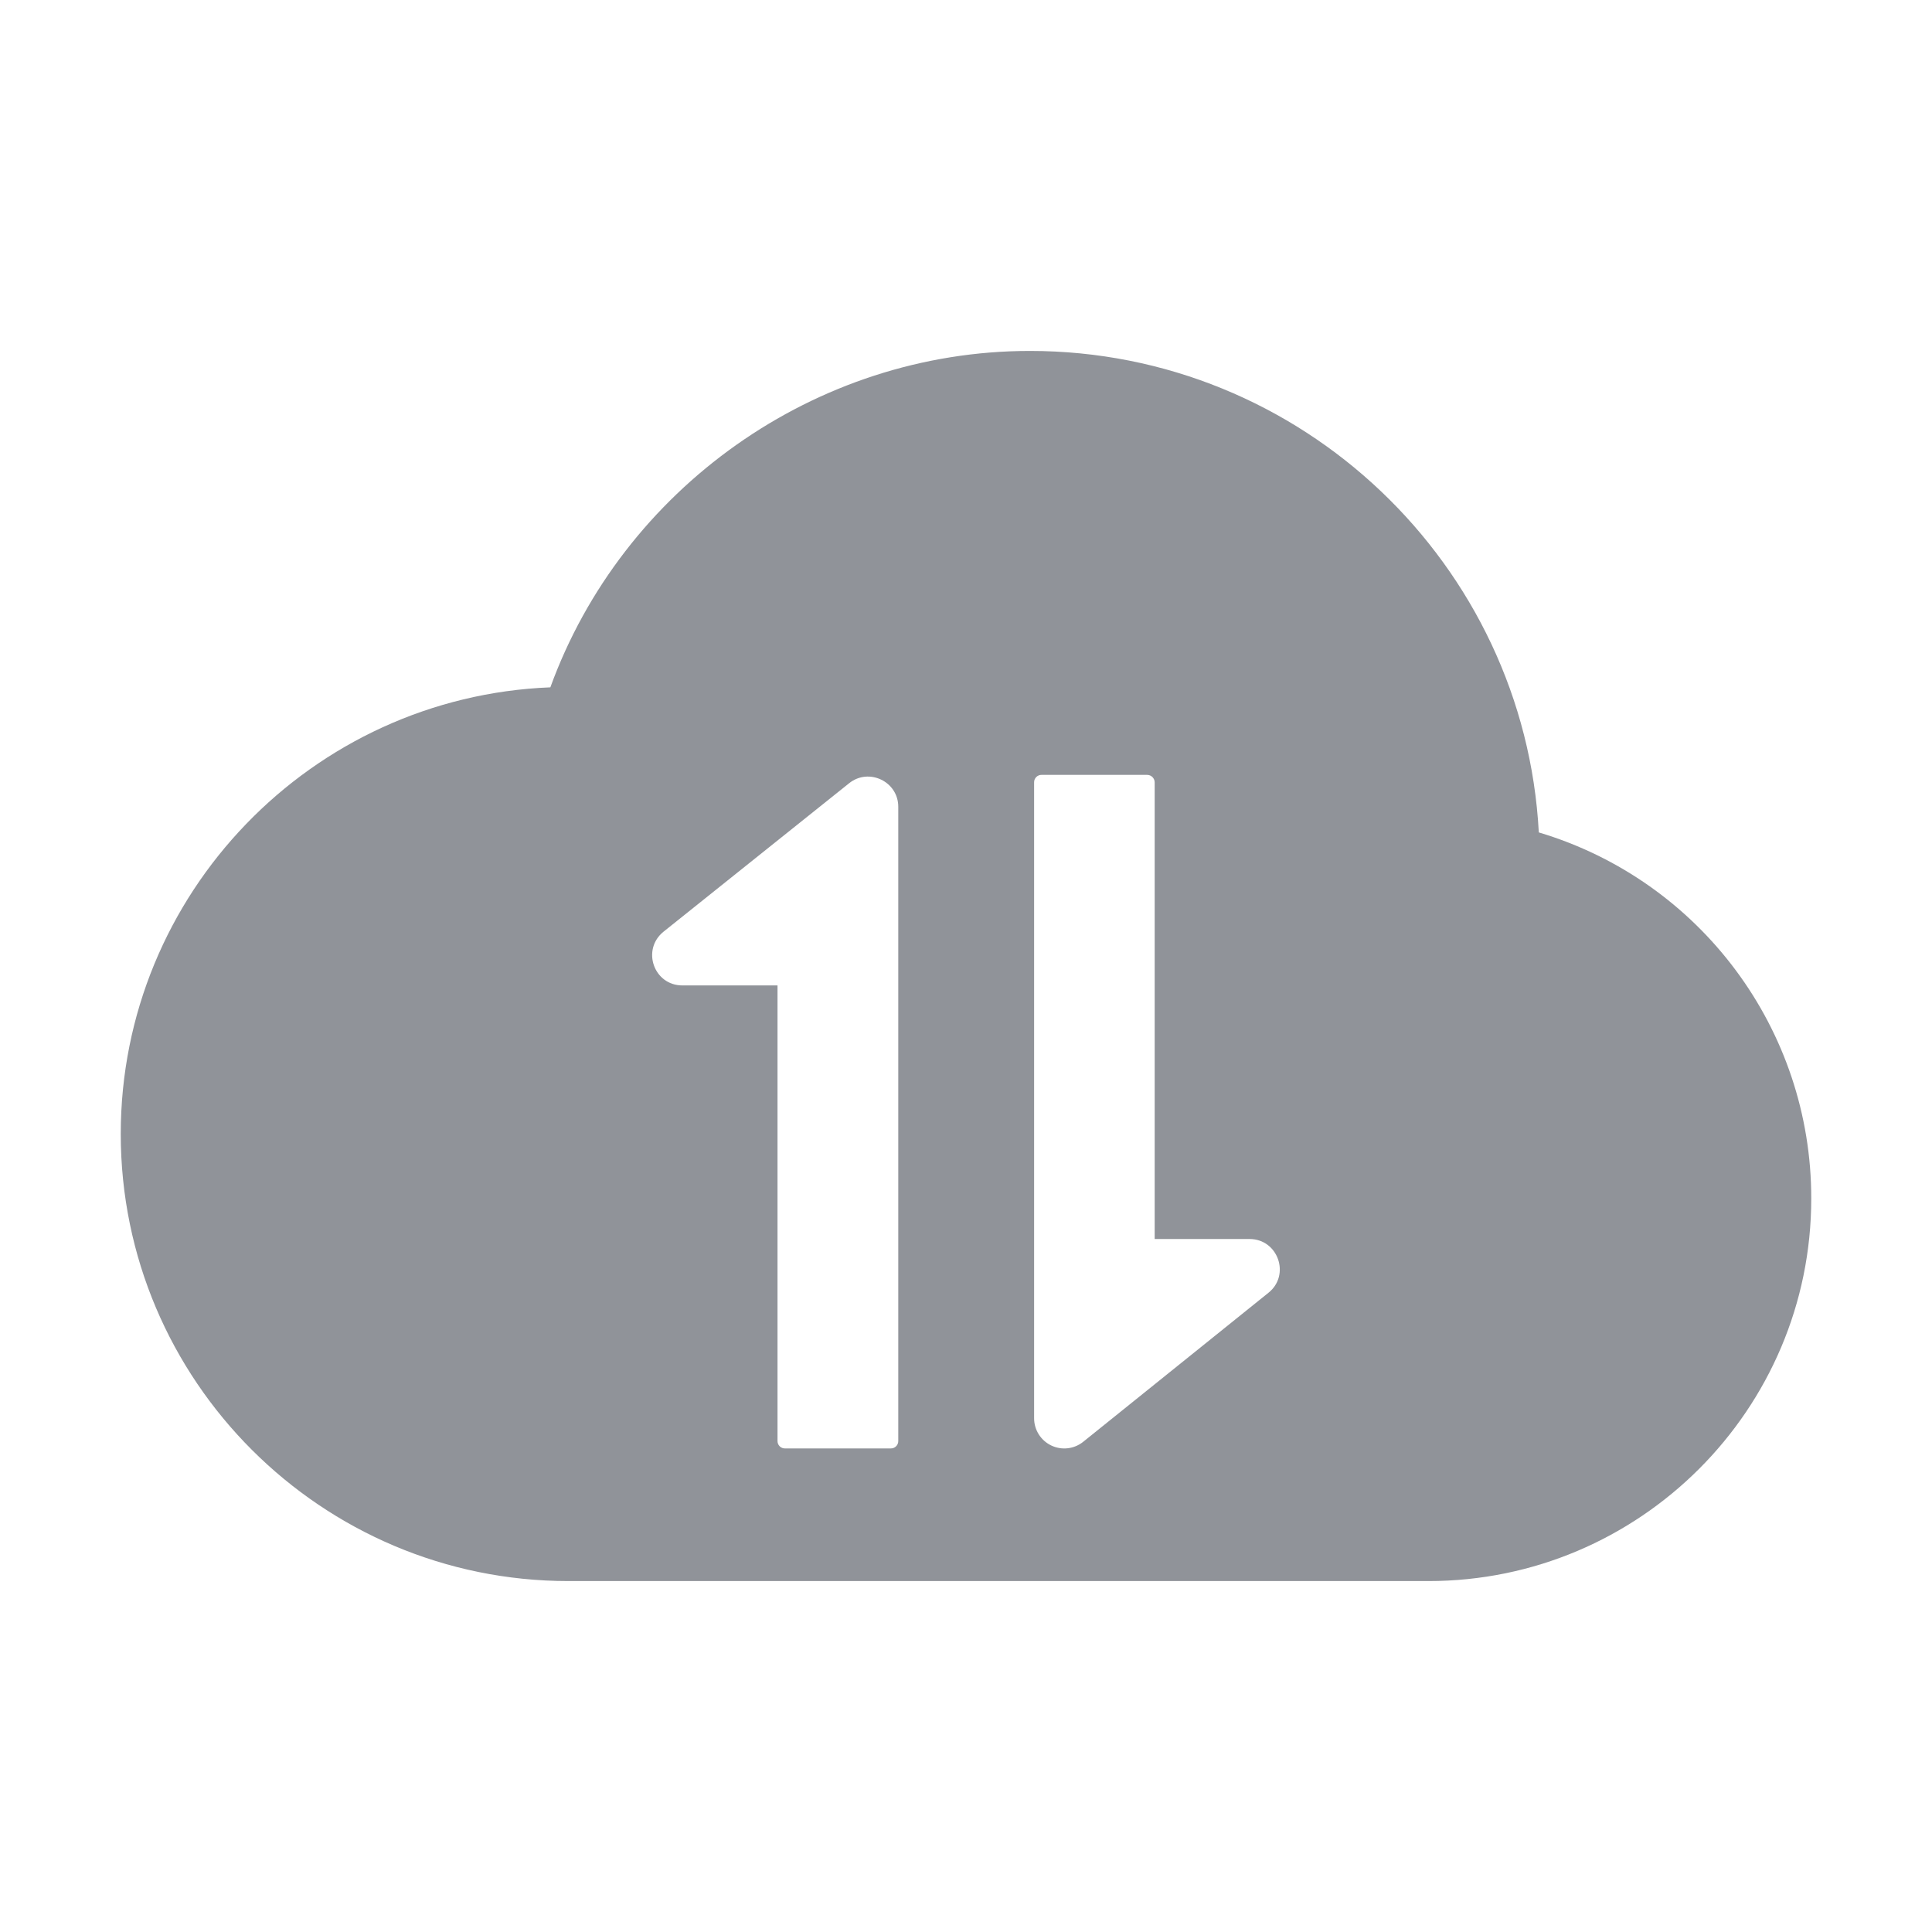
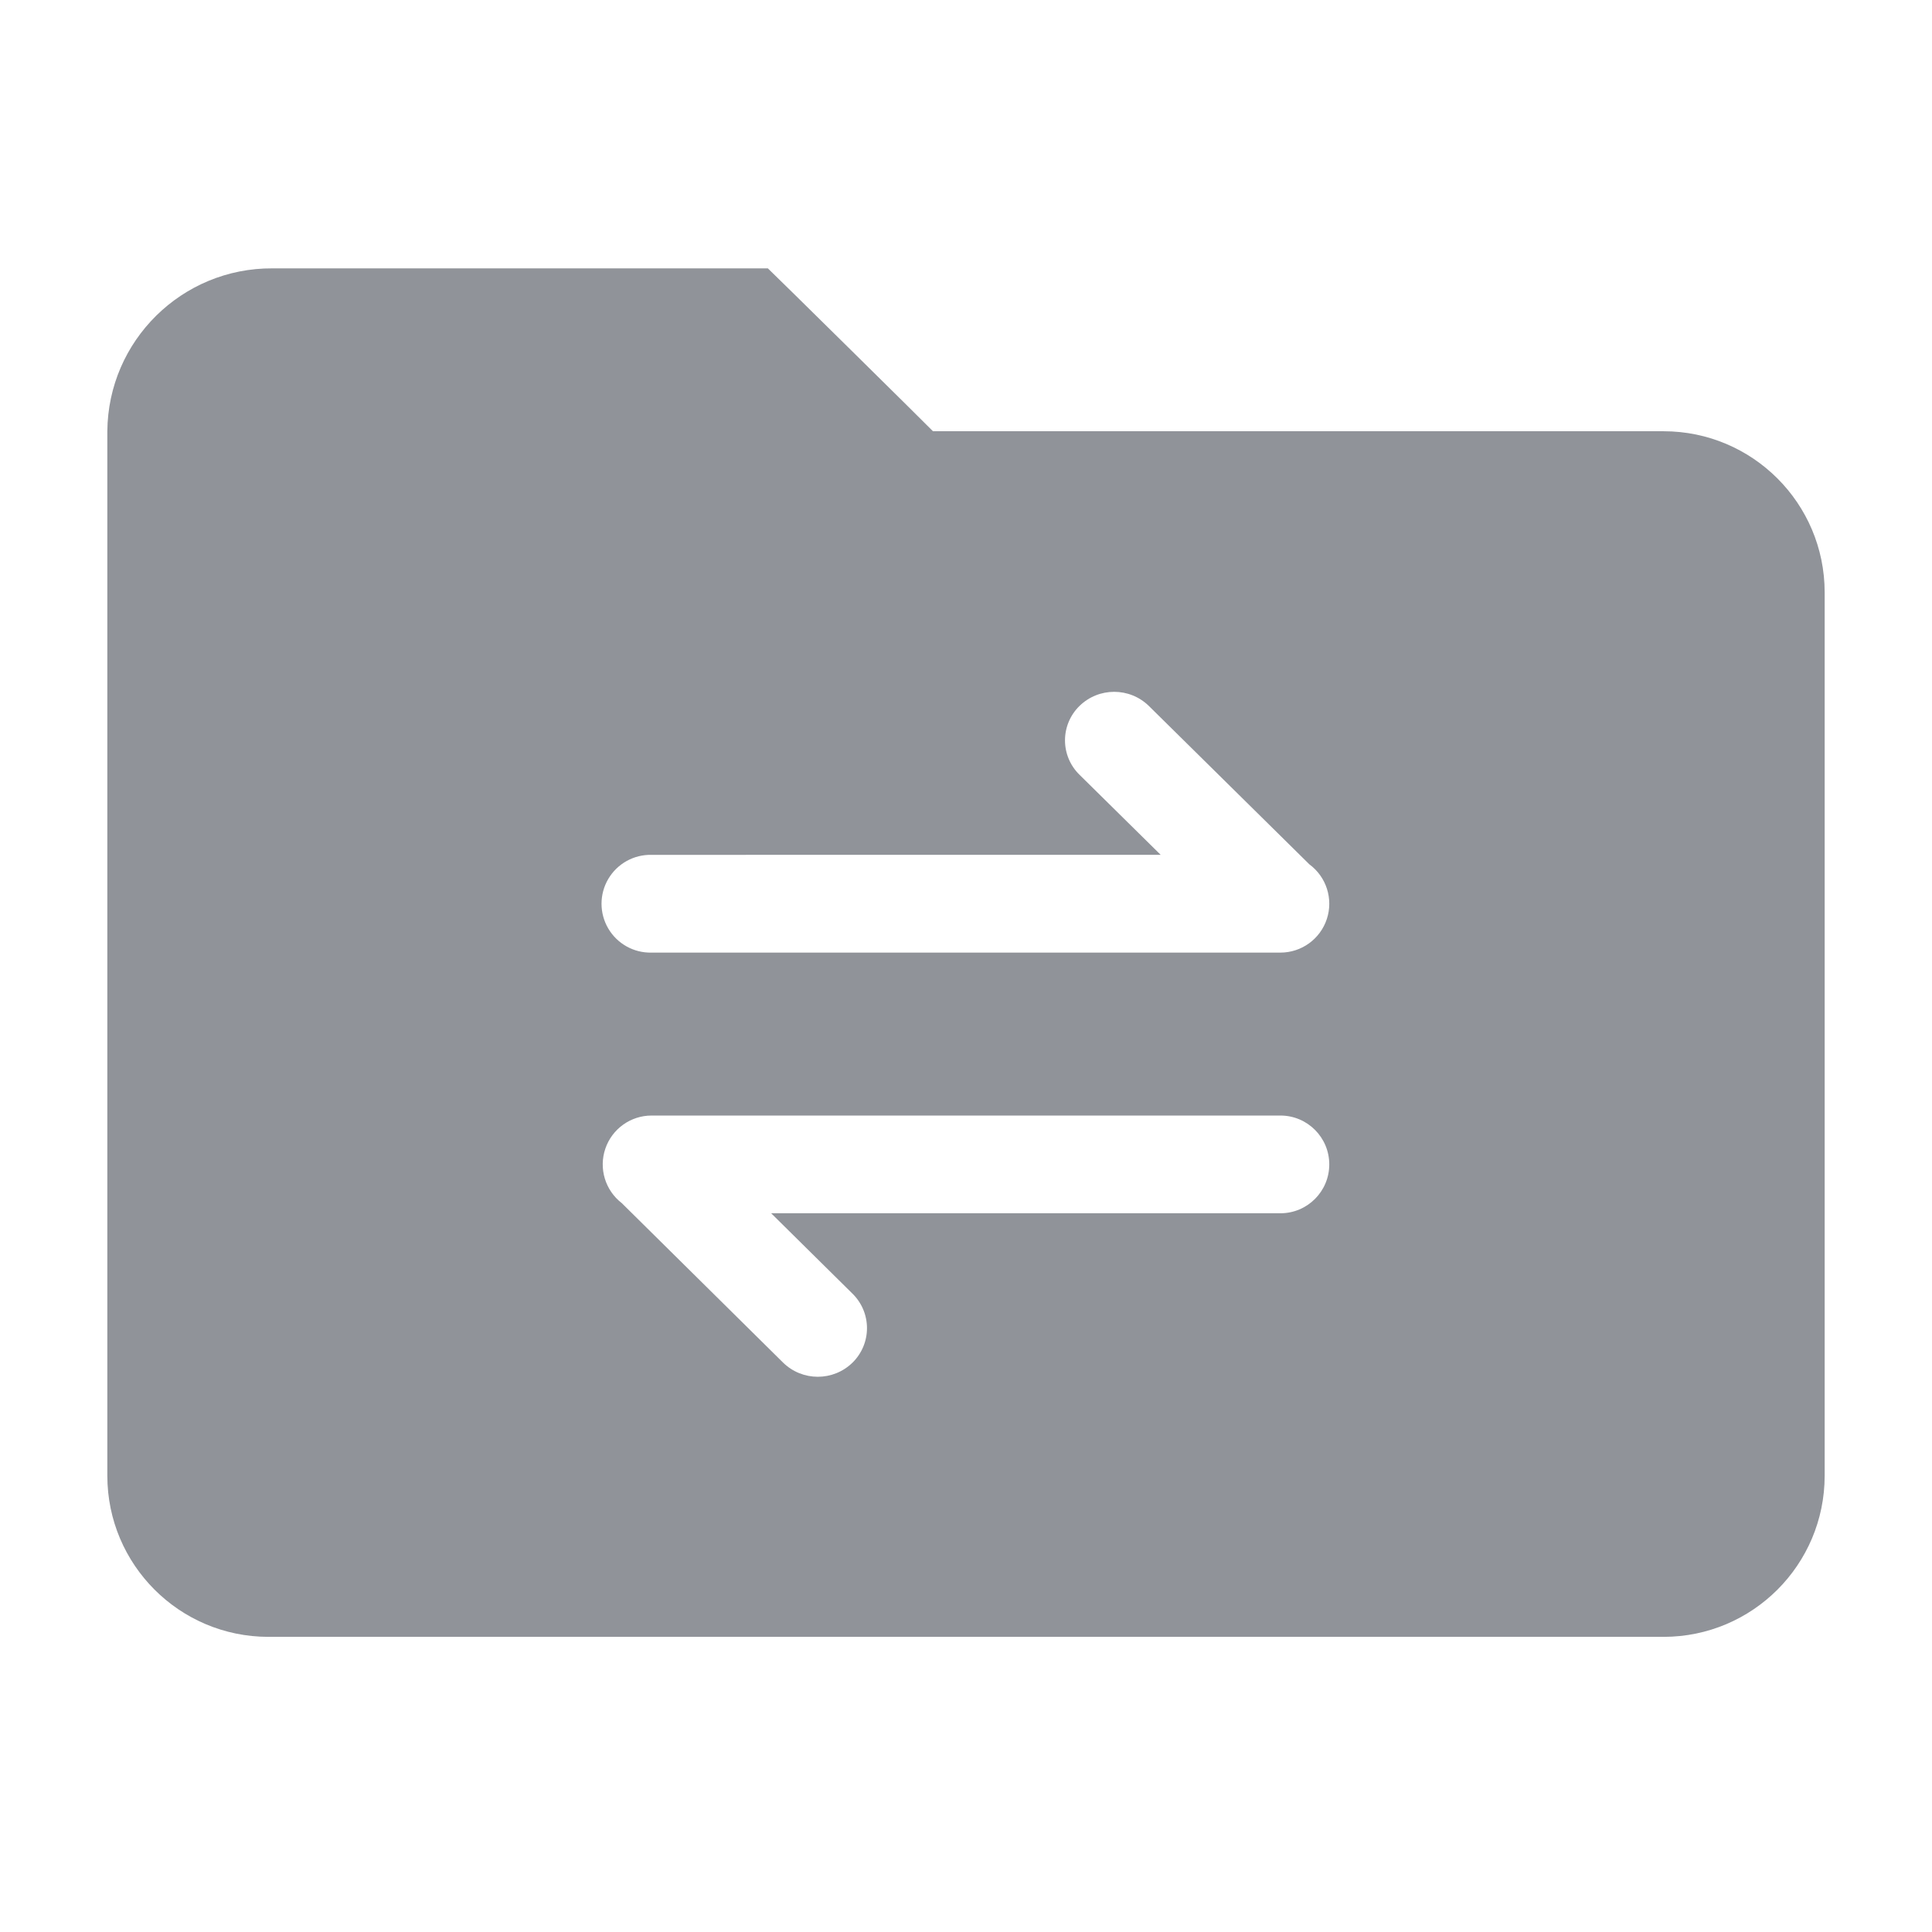
- <svg xmlns="http://www.w3.org/2000/svg" t="1750176189324" class="icon" viewBox="0 0 1024 1024" version="1.1" p-id="5419" width="64" height="64">
-   <path d="M815.6 441.2C808 299.2 689.9 186 545.9 186c-114.1 0-216.1 73.3-254.2 178.3C165.3 369.3 64 473.6 64 601c0 130.7 106.4 237 237.3 237h455.8C869 838 960 747.1 960 635.3a202.3 202.3 0 0 0-144.4-194.1z m-339.5 46.7v275.8a3.9 3.9 0 0 1-4 4h-56a3.9 3.9 0 0 1-4-4V522.3h-50.4c-15.2 0-21.8-19-10-28.5l98.4-78.7c10.4-8.3 26-0.9 26 12.5z m196.2 197.3l-98.2 79a16 16 0 0 1-26-12.5v-337a3.9 3.9 0 0 1 4-4H608a4 4 0 0 1 4 4v242h50.3c15.1 0 21.8 19.1 10 28.5z" p-id="5420" fill="#909399" />
+ <svg xmlns="http://www.w3.org/2000/svg" t="1751283244710" class="icon" viewBox="0 0 1024 1024" version="1.1" p-id="10251" width="200" height="200">
+   <path d="M881.778 867.57H142.222a85.433 85.433 0 0 1-85.333-85.334v-553.67a87.04 87.04 0 0 1 87.523-86.33h262.571c0.441 0.228 87.125 85.76 87.51 86.33h387.285a85.433 85.433 0 0 1 85.333 85.333v468.337a85.433 85.433 0 0 1-85.333 85.334z m-536.42-276.31a25.899 25.899 0 0 0-15.815 46.408l85.476 84.508a26.311 26.311 0 0 0 36.878 0 25.6 25.6 0 0 0 0-36.452l-43.165-42.666h269.91a25.899 25.899 0 1 0 0-51.798H345.358z m0-138.168a25.913 25.913 0 1 0 0 51.811h333.284a25.913 25.913 0 0 0 15.36-46.777l-85.035-83.91a26.311 26.311 0 0 0-36.864 0 25.472 25.472 0 0 0 0 36.365l43.065 42.482-269.81 0.029z" p-id="10252" fill="#909399" />
</svg>
